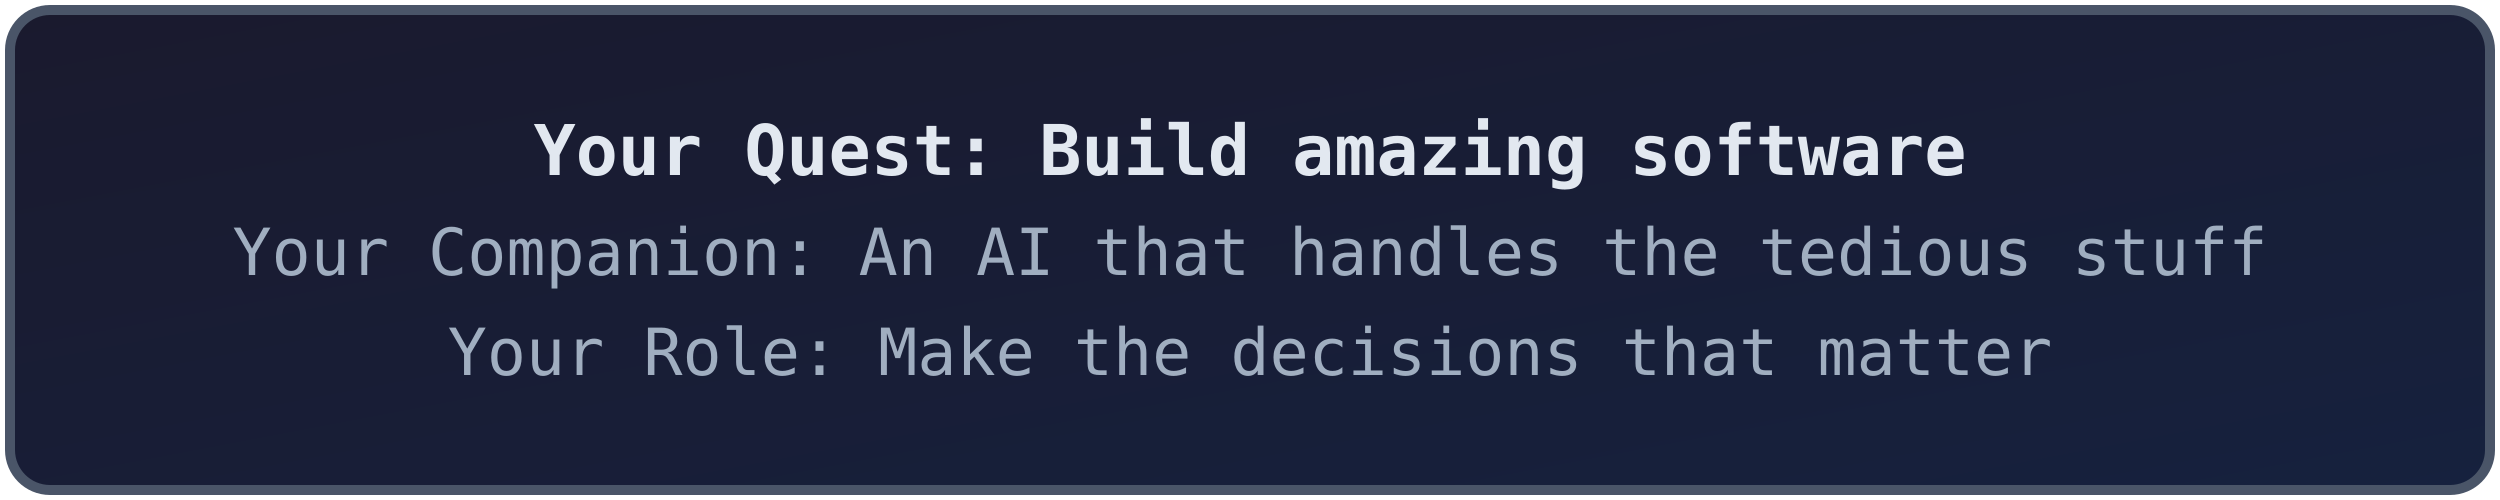
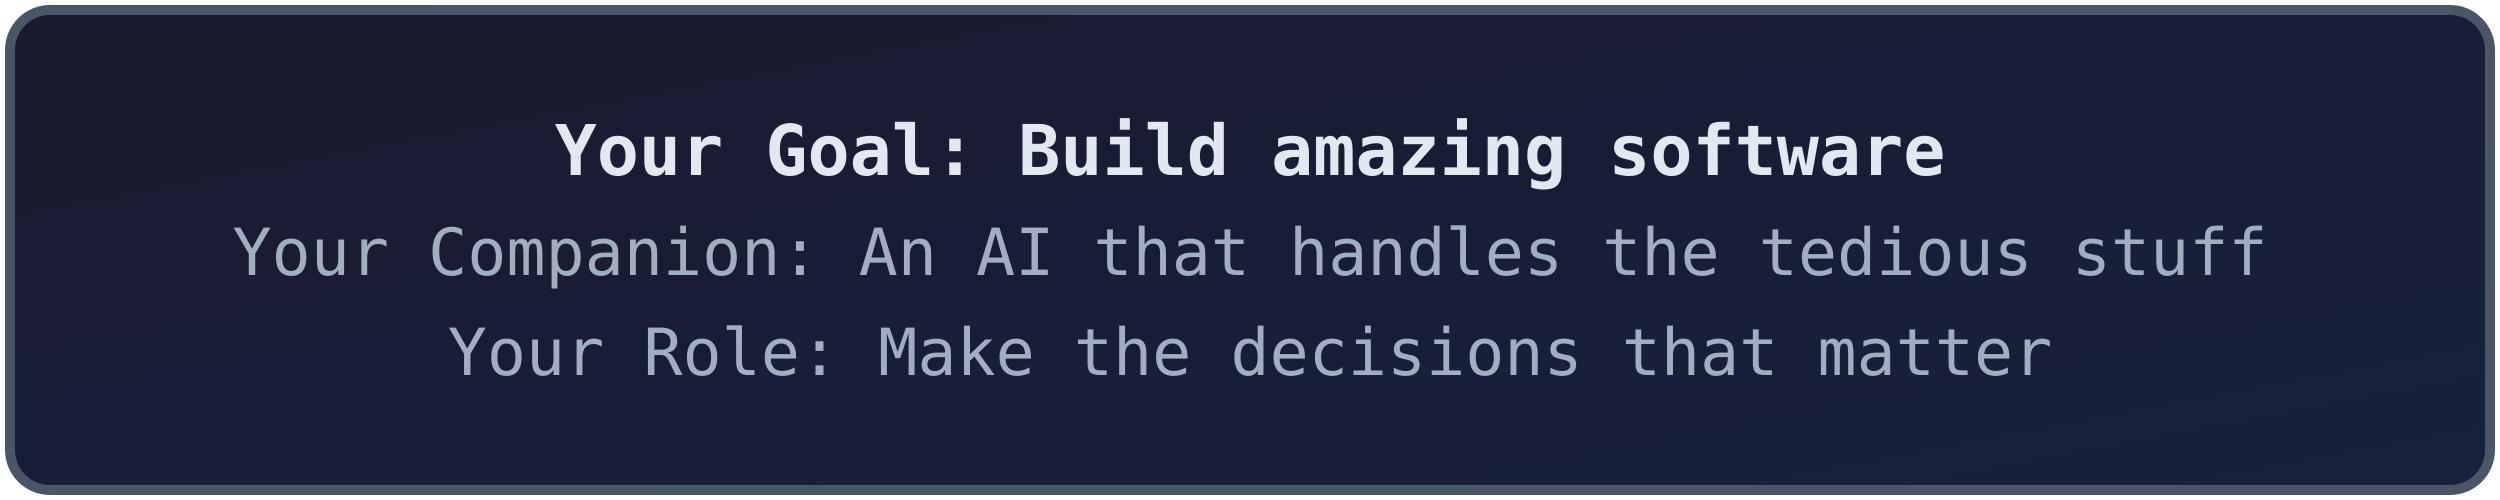
<svg xmlns="http://www.w3.org/2000/svg" viewBox="0 0 500 100">
  <defs>
    <linearGradient id="boxGradient" x1="0%" y1="0%" x2="100%" y2="100%">
      <stop offset="0%" style="stop-color:#1a1a2e" />
      <stop offset="100%" style="stop-color:#16213e" />
    </linearGradient>
  </defs>
  <rect x="2" y="2" width="496" height="96" rx="8" fill="url(#boxGradient)" stroke="#4a5568" stroke-width="2" />
-   <text x="250" y="35" text-anchor="middle" fill="#e2e8f0" font-family="monospace" font-size="14" font-weight="bold">Your Quest: Build amazing software</text>
+   <text x="250" y="35" text-anchor="middle" fill="#e2e8f0" font-family="monospace" font-size="14" font-weight="bold">Your Goal: Build amazing software</text>
  <text x="250" y="55" text-anchor="middle" fill="#a0aec0" font-family="monospace" font-size="13">Your Companion: An AI that handles the tedious stuff</text>
  <text x="250" y="75" text-anchor="middle" fill="#a0aec0" font-family="monospace" font-size="13">Your Role: Make the decisions that matter</text>
</svg>
